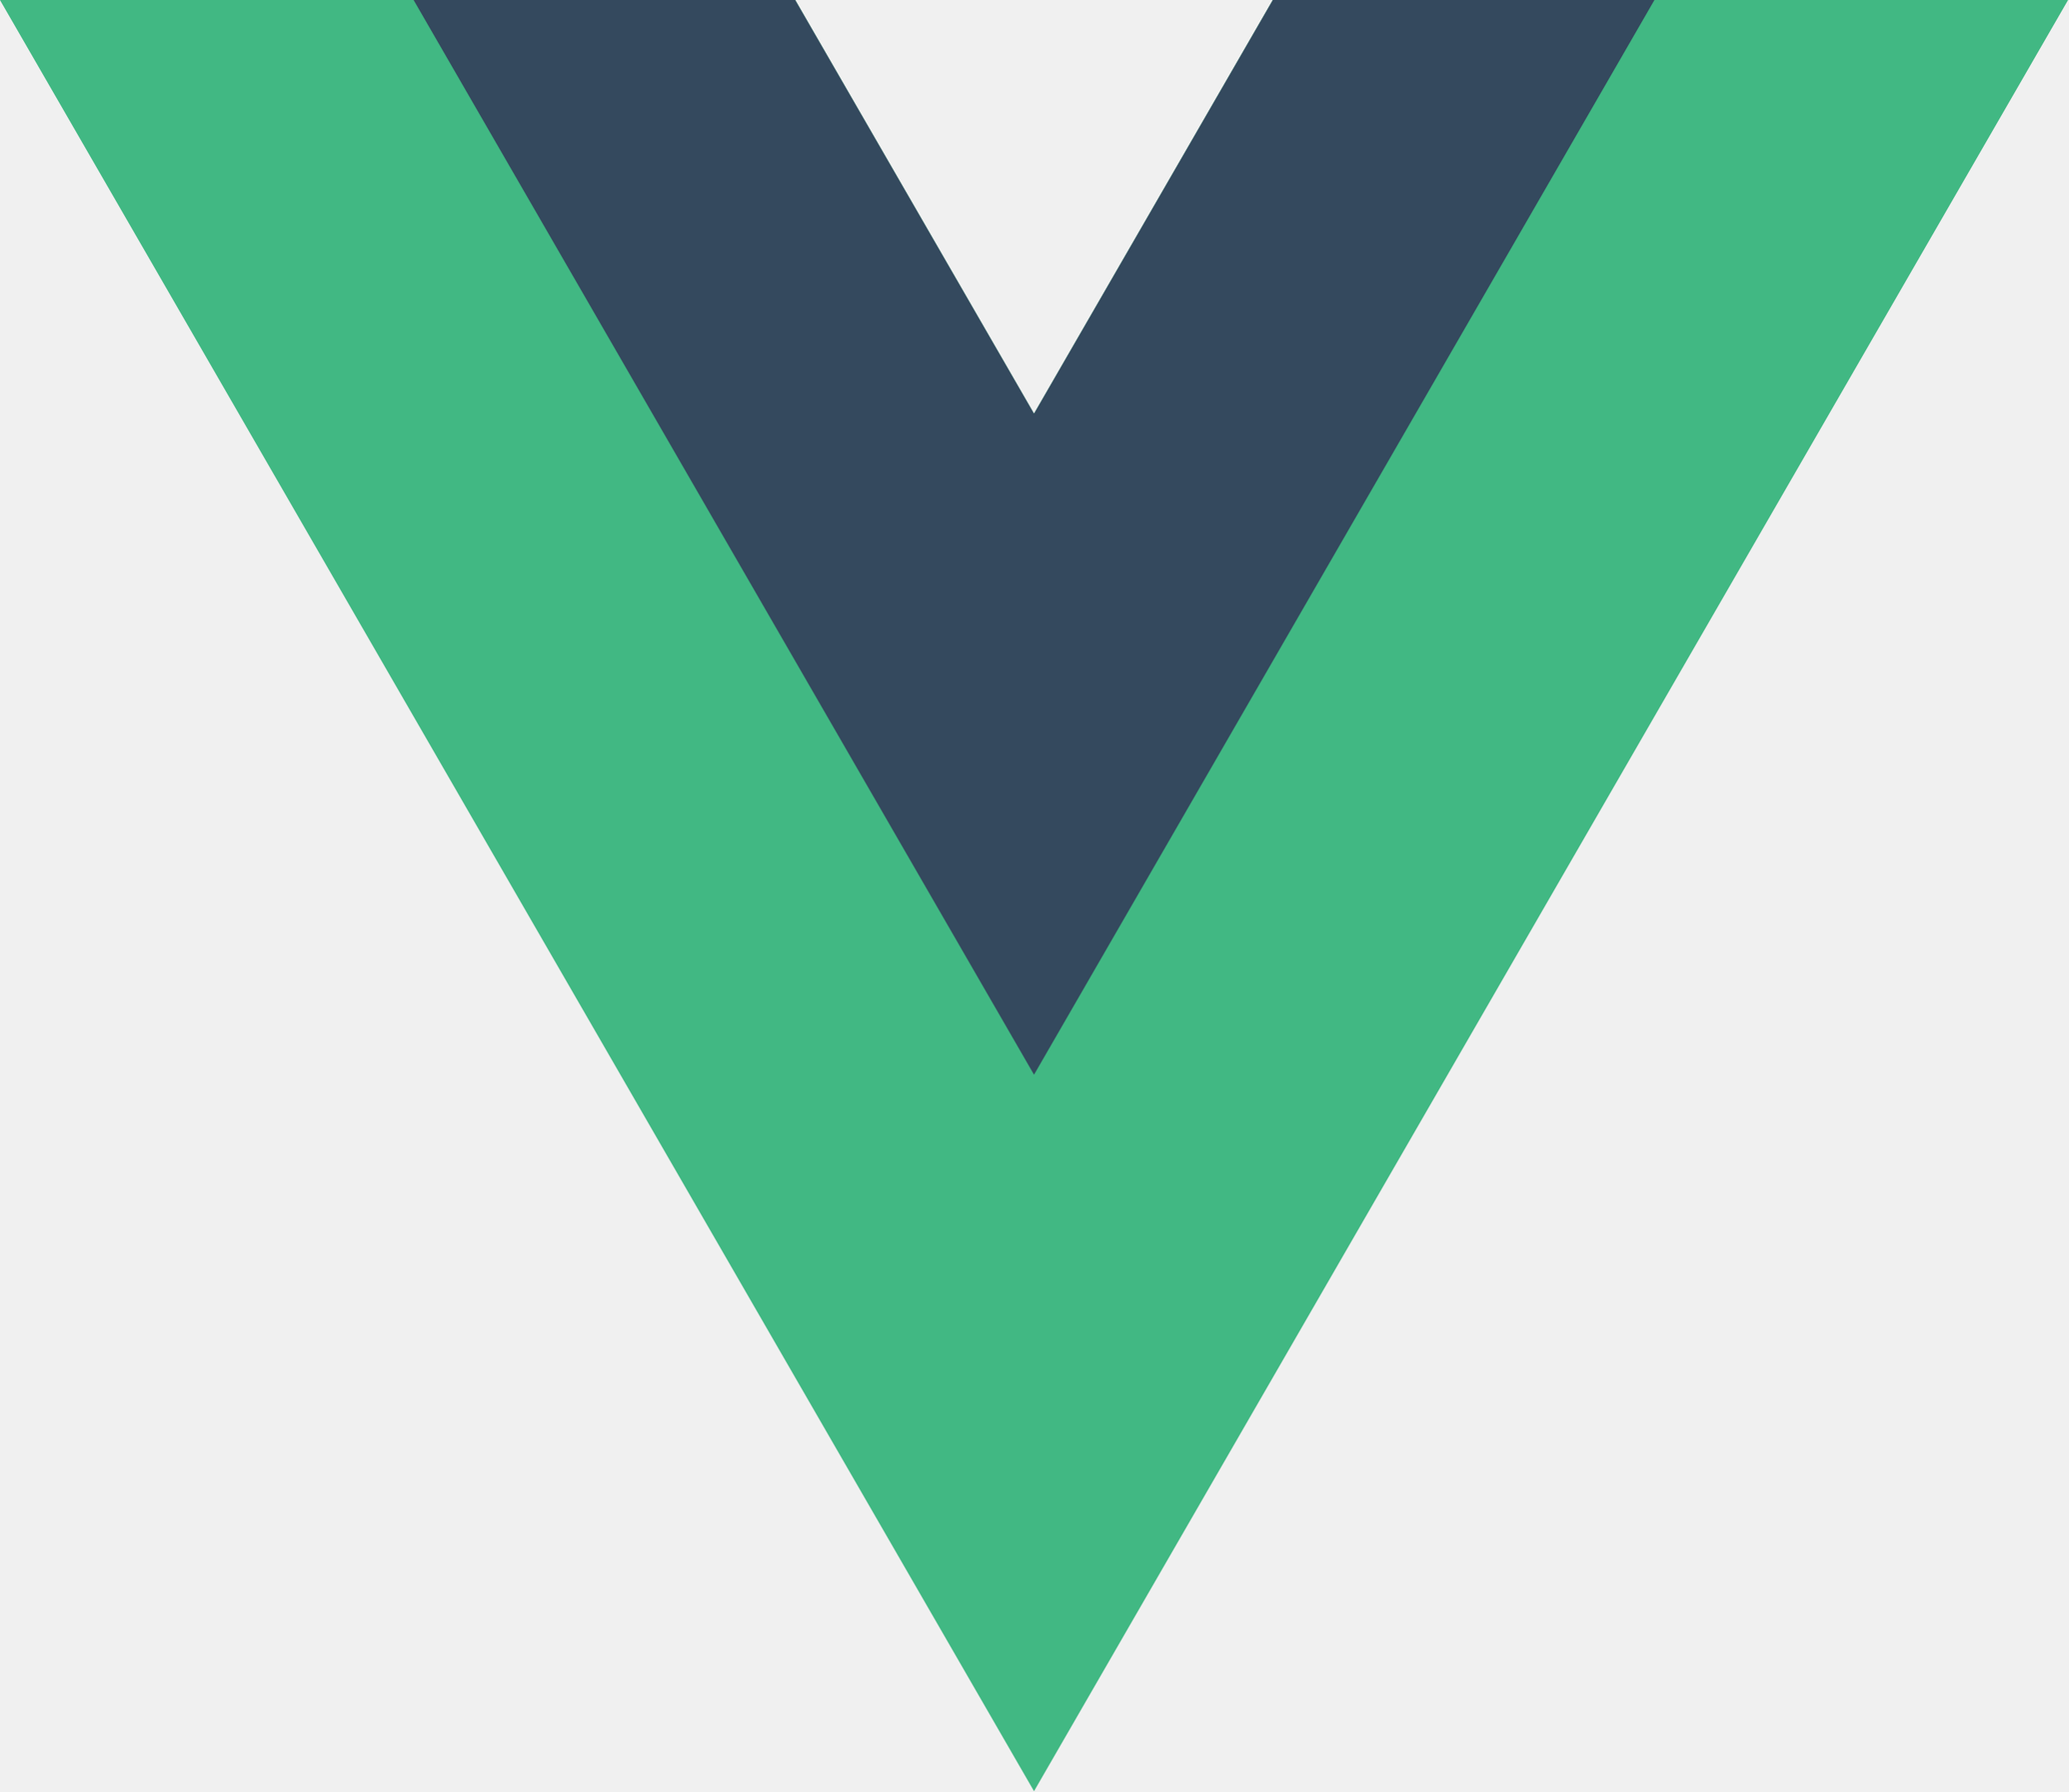
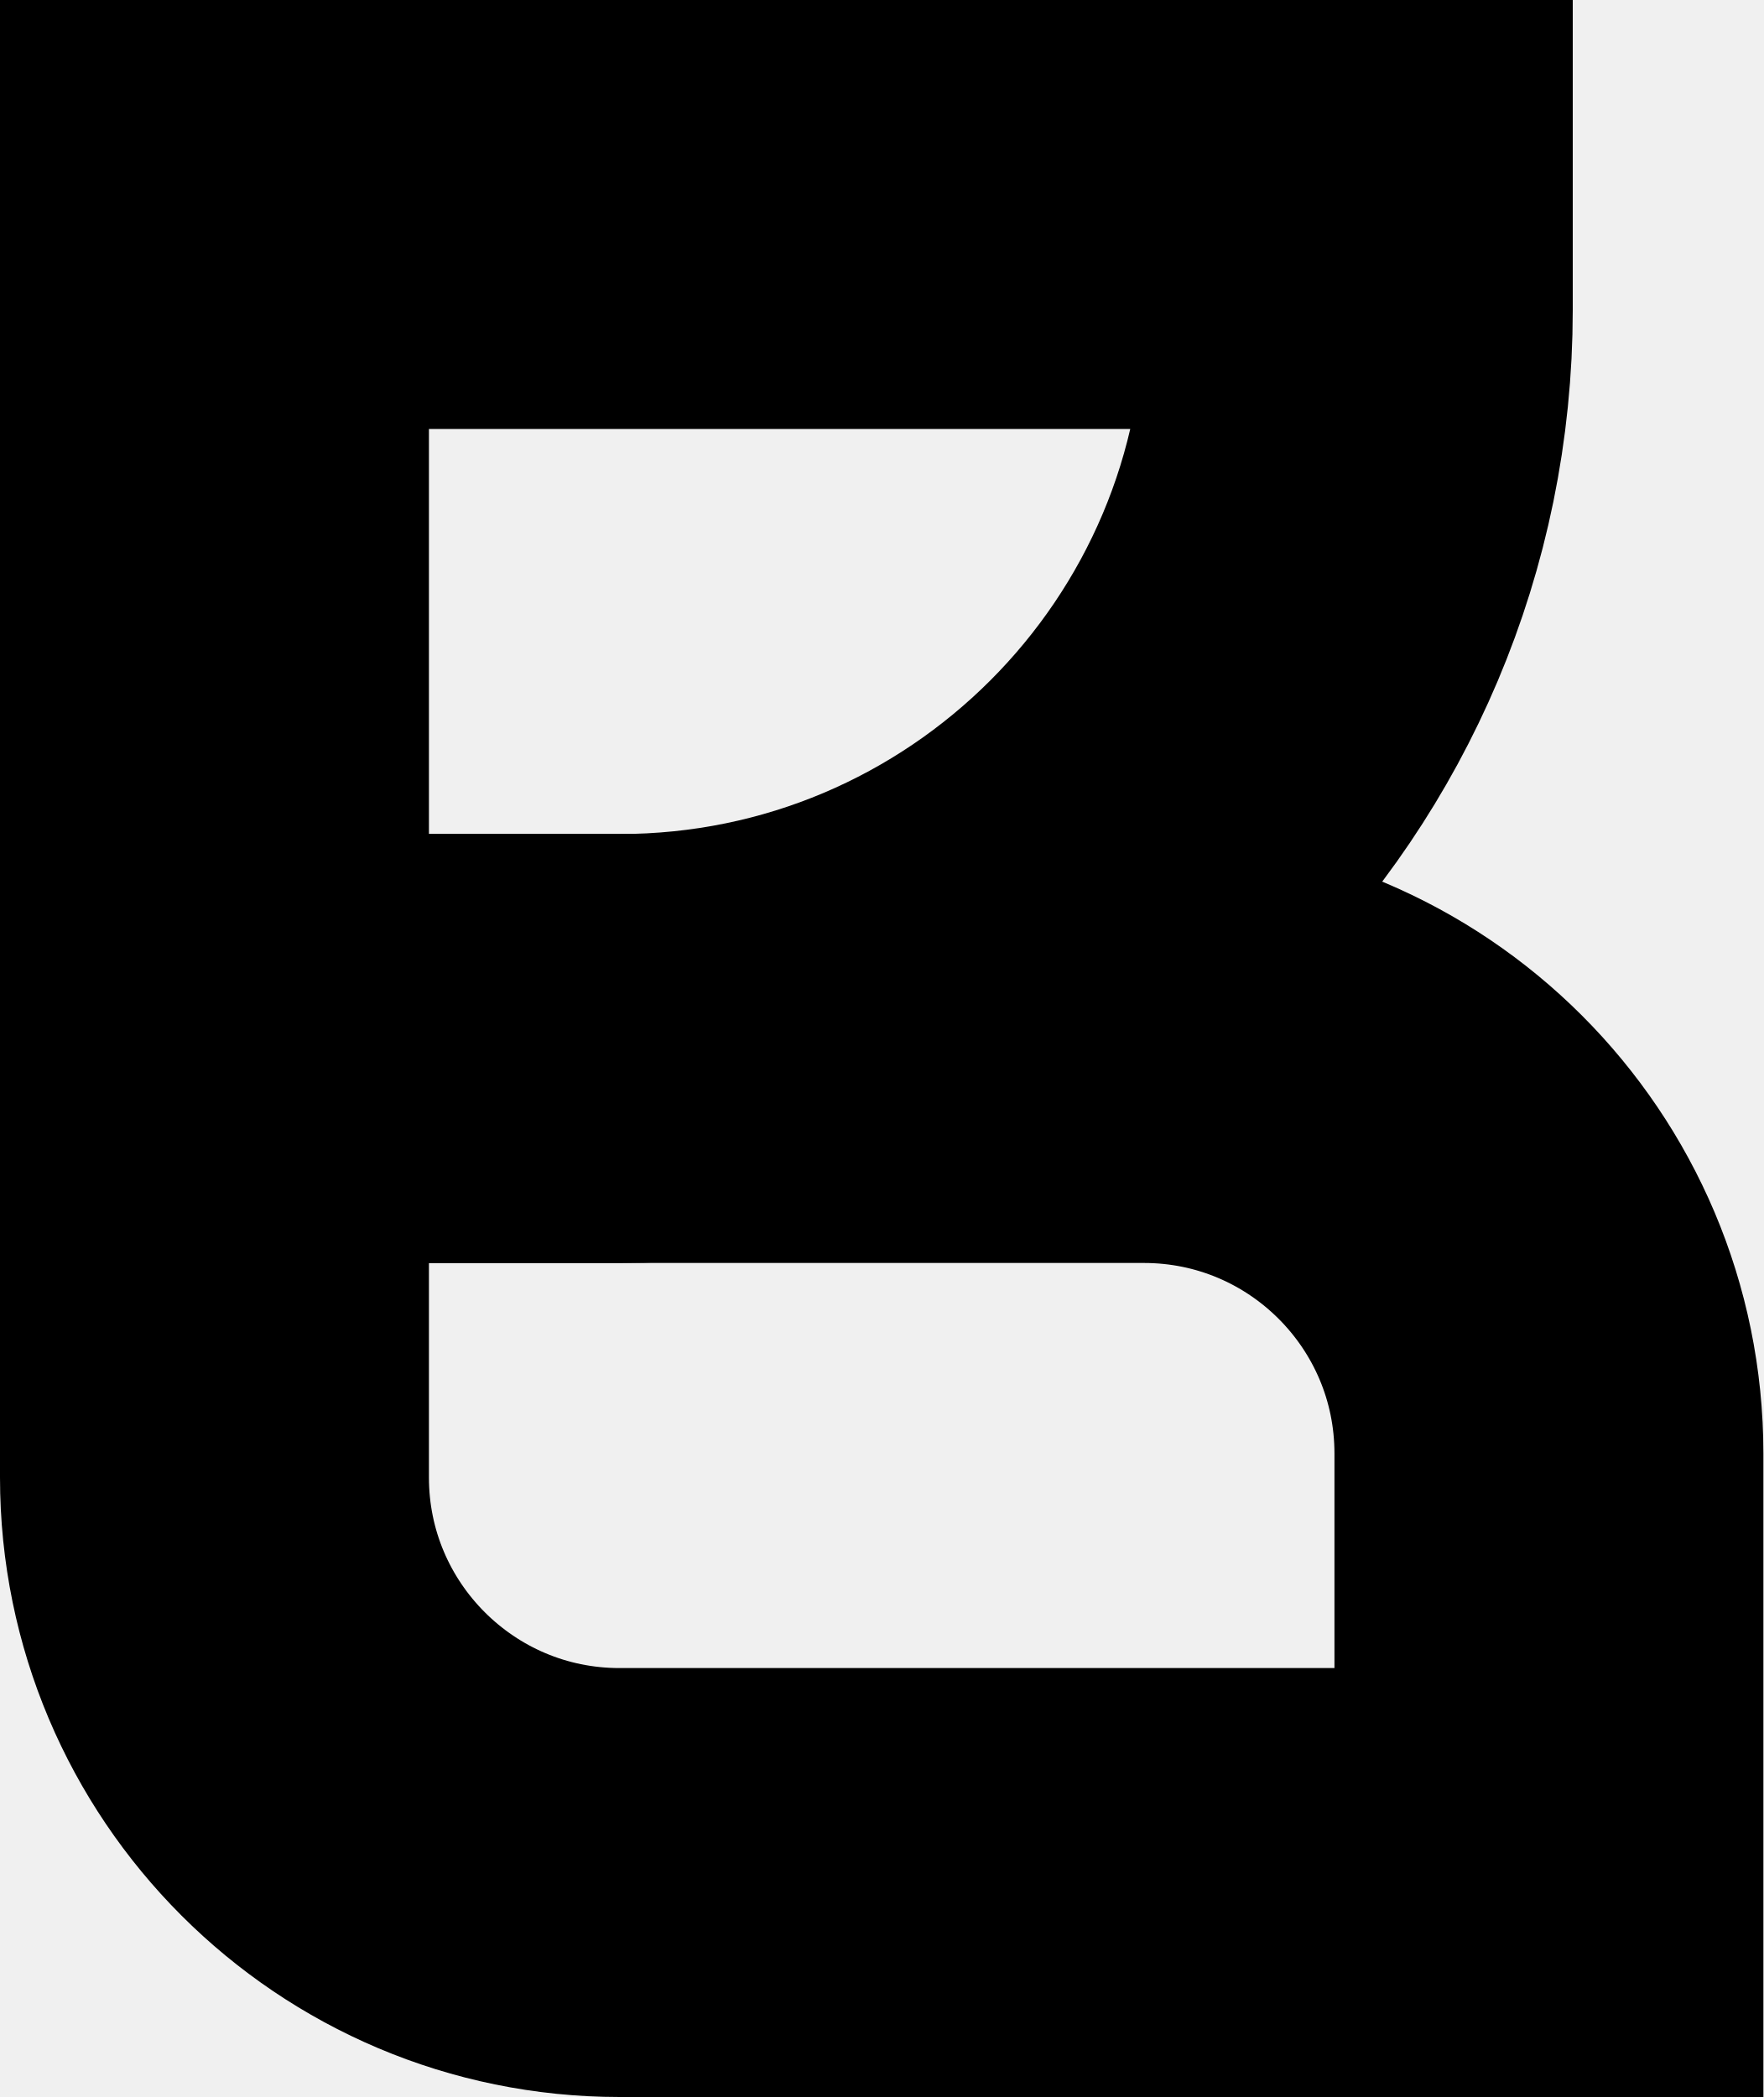
- <svg xmlns="http://www.w3.org/2000/svg" viewBox="0 0 261.76 226.69">
-   <path d="M161.096.001l-30.225 52.351L100.647.001H-.005l130.877 226.688L261.749.001z" fill="#41b883" />
-   <path d="M161.096.001l-30.225 52.351L100.647.001H52.346l78.526 136.01L209.398.001z" fill="#34495e" />
+ <svg xmlns="http://www.w3.org/2000/svg" width="74" height="88" viewBox="0 0 74 88" fill="none">
+   <g clip-path="url(#clip0_1_20)">
+     <path d="M9 44H48C57.389 44 65 51.611 65 61V79H26C16.611 79 9 71.389 9 62V44Z" stroke="black" stroke-width="18" />
+     <path d="M9 9H57V13C57 30.121 43.121 44 26 44H9V9Z" stroke="black" stroke-width="18" />
+   </g>
+   <defs>
+     <clipPath id="clip0_1_20">
+       <rect width="74" height="88" fill="white" />
+     </clipPath>
+   </defs>
</svg>
